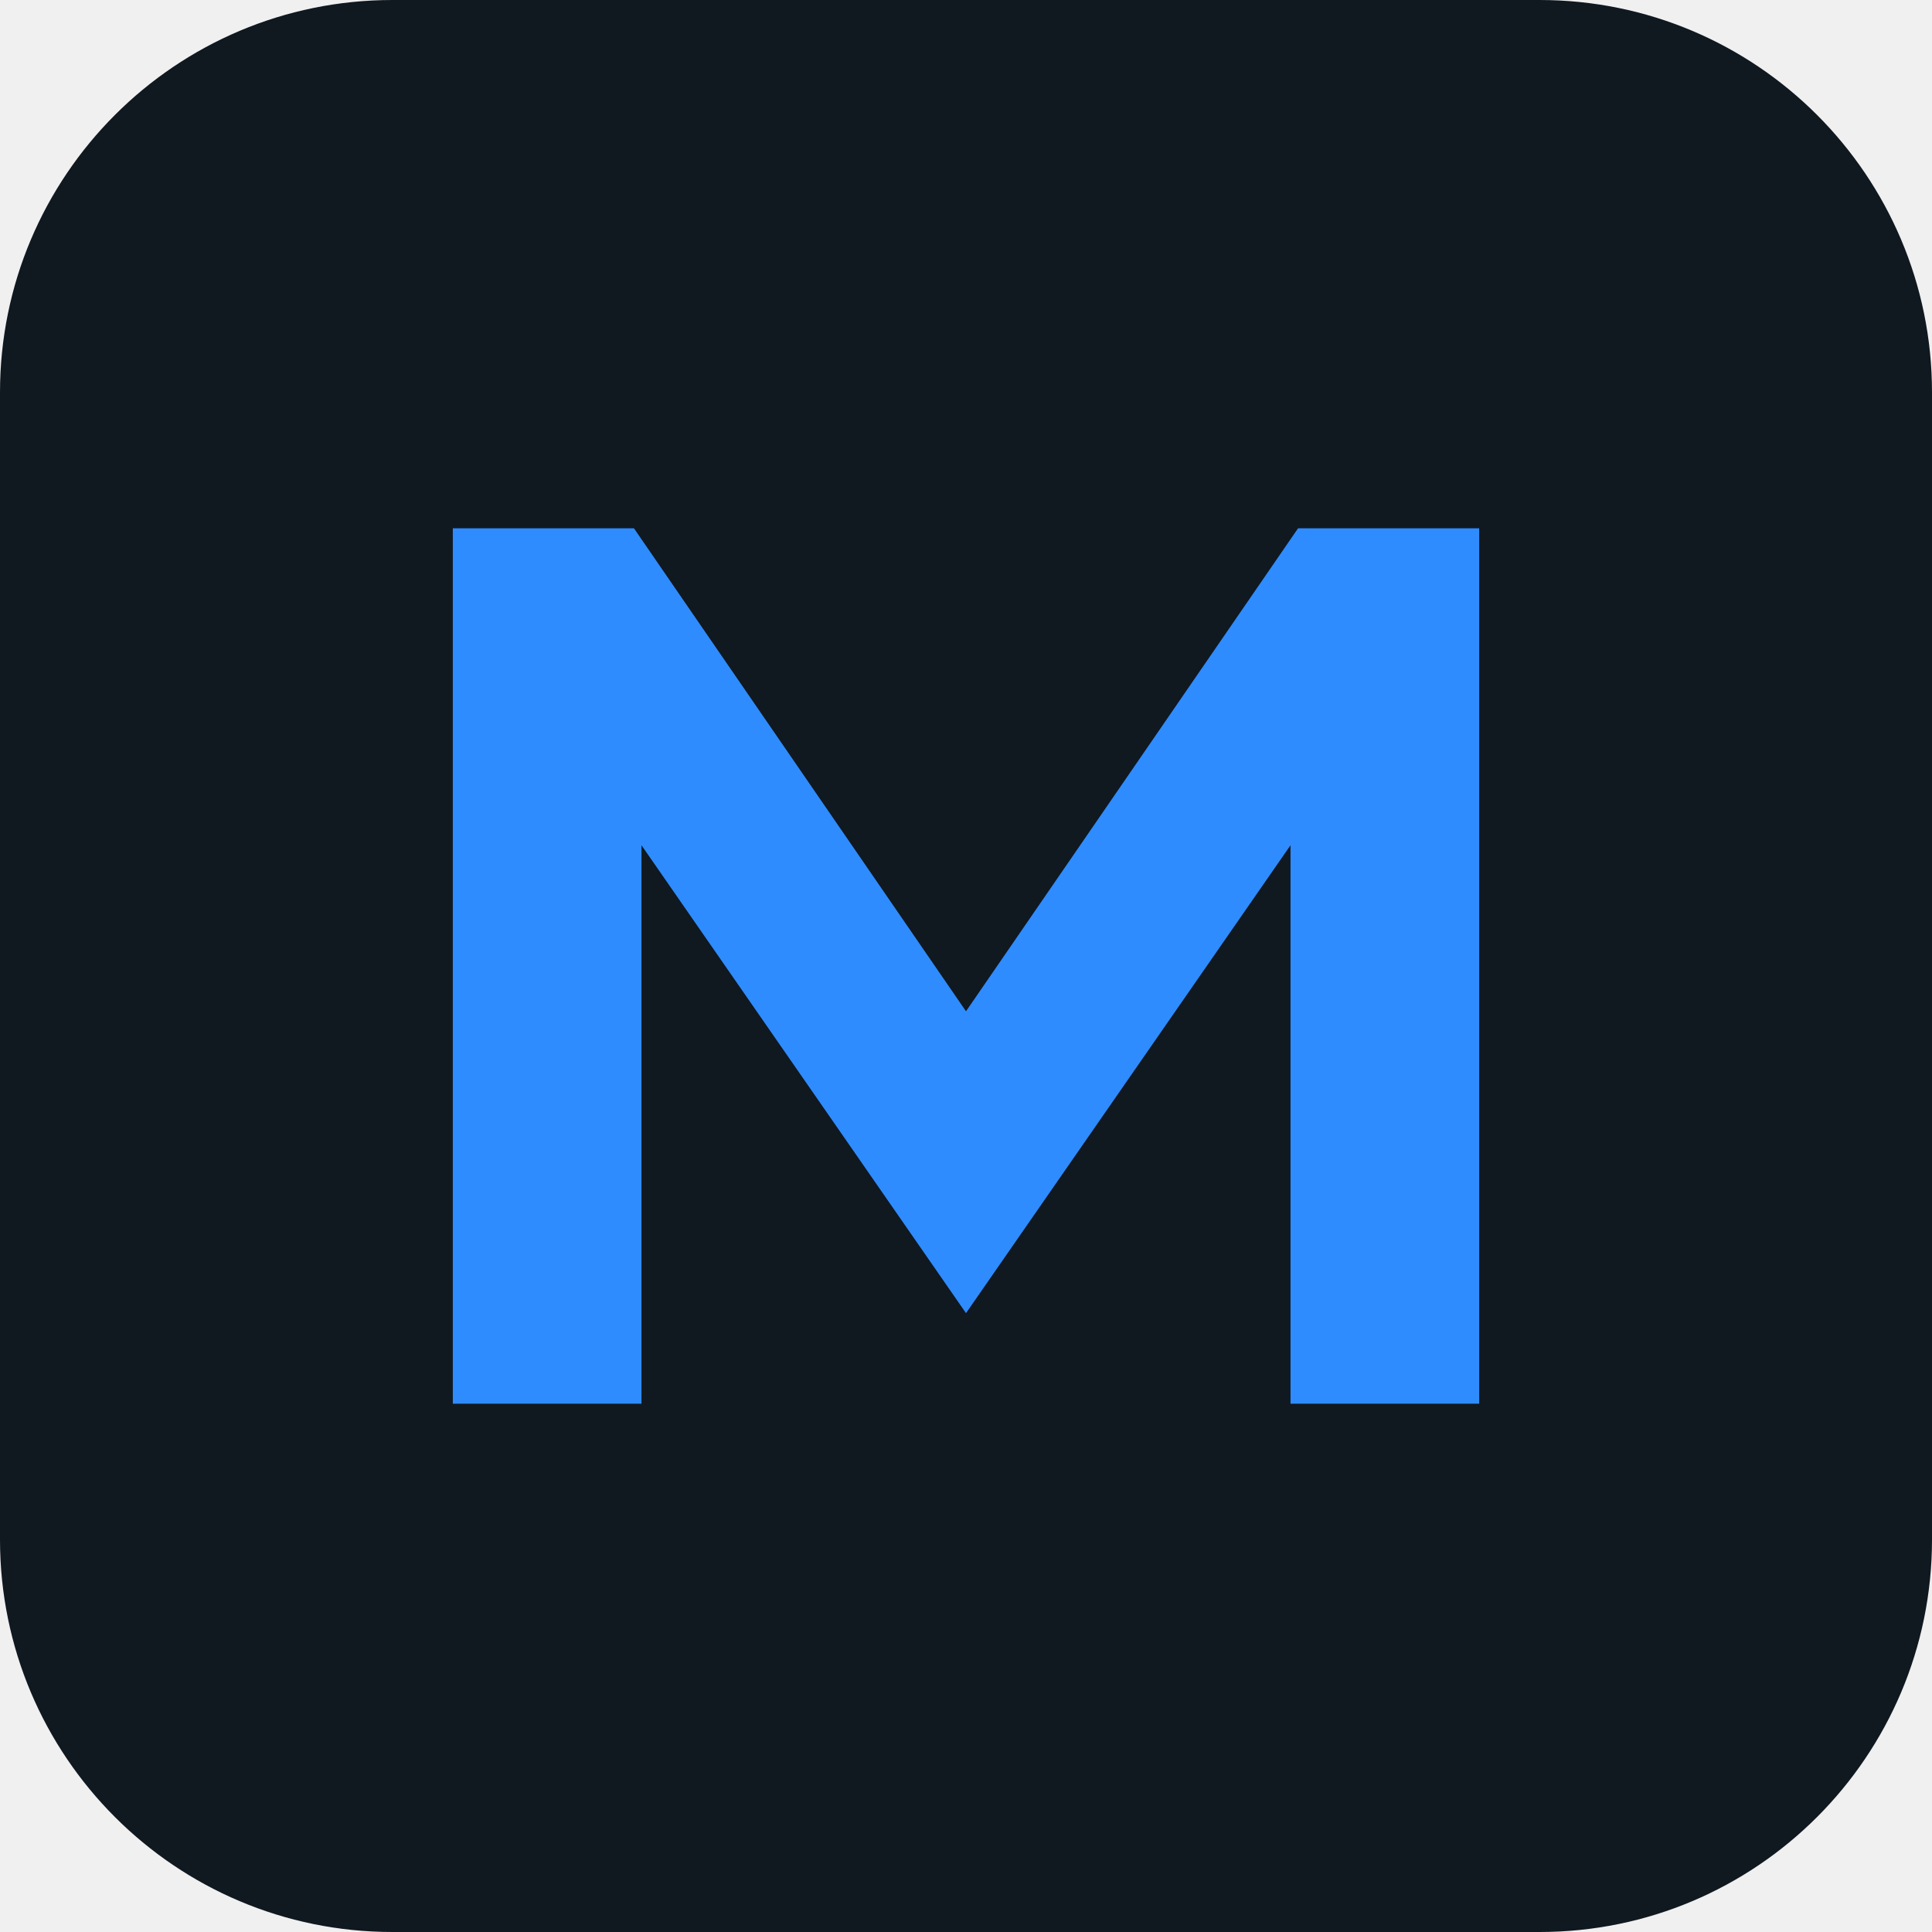
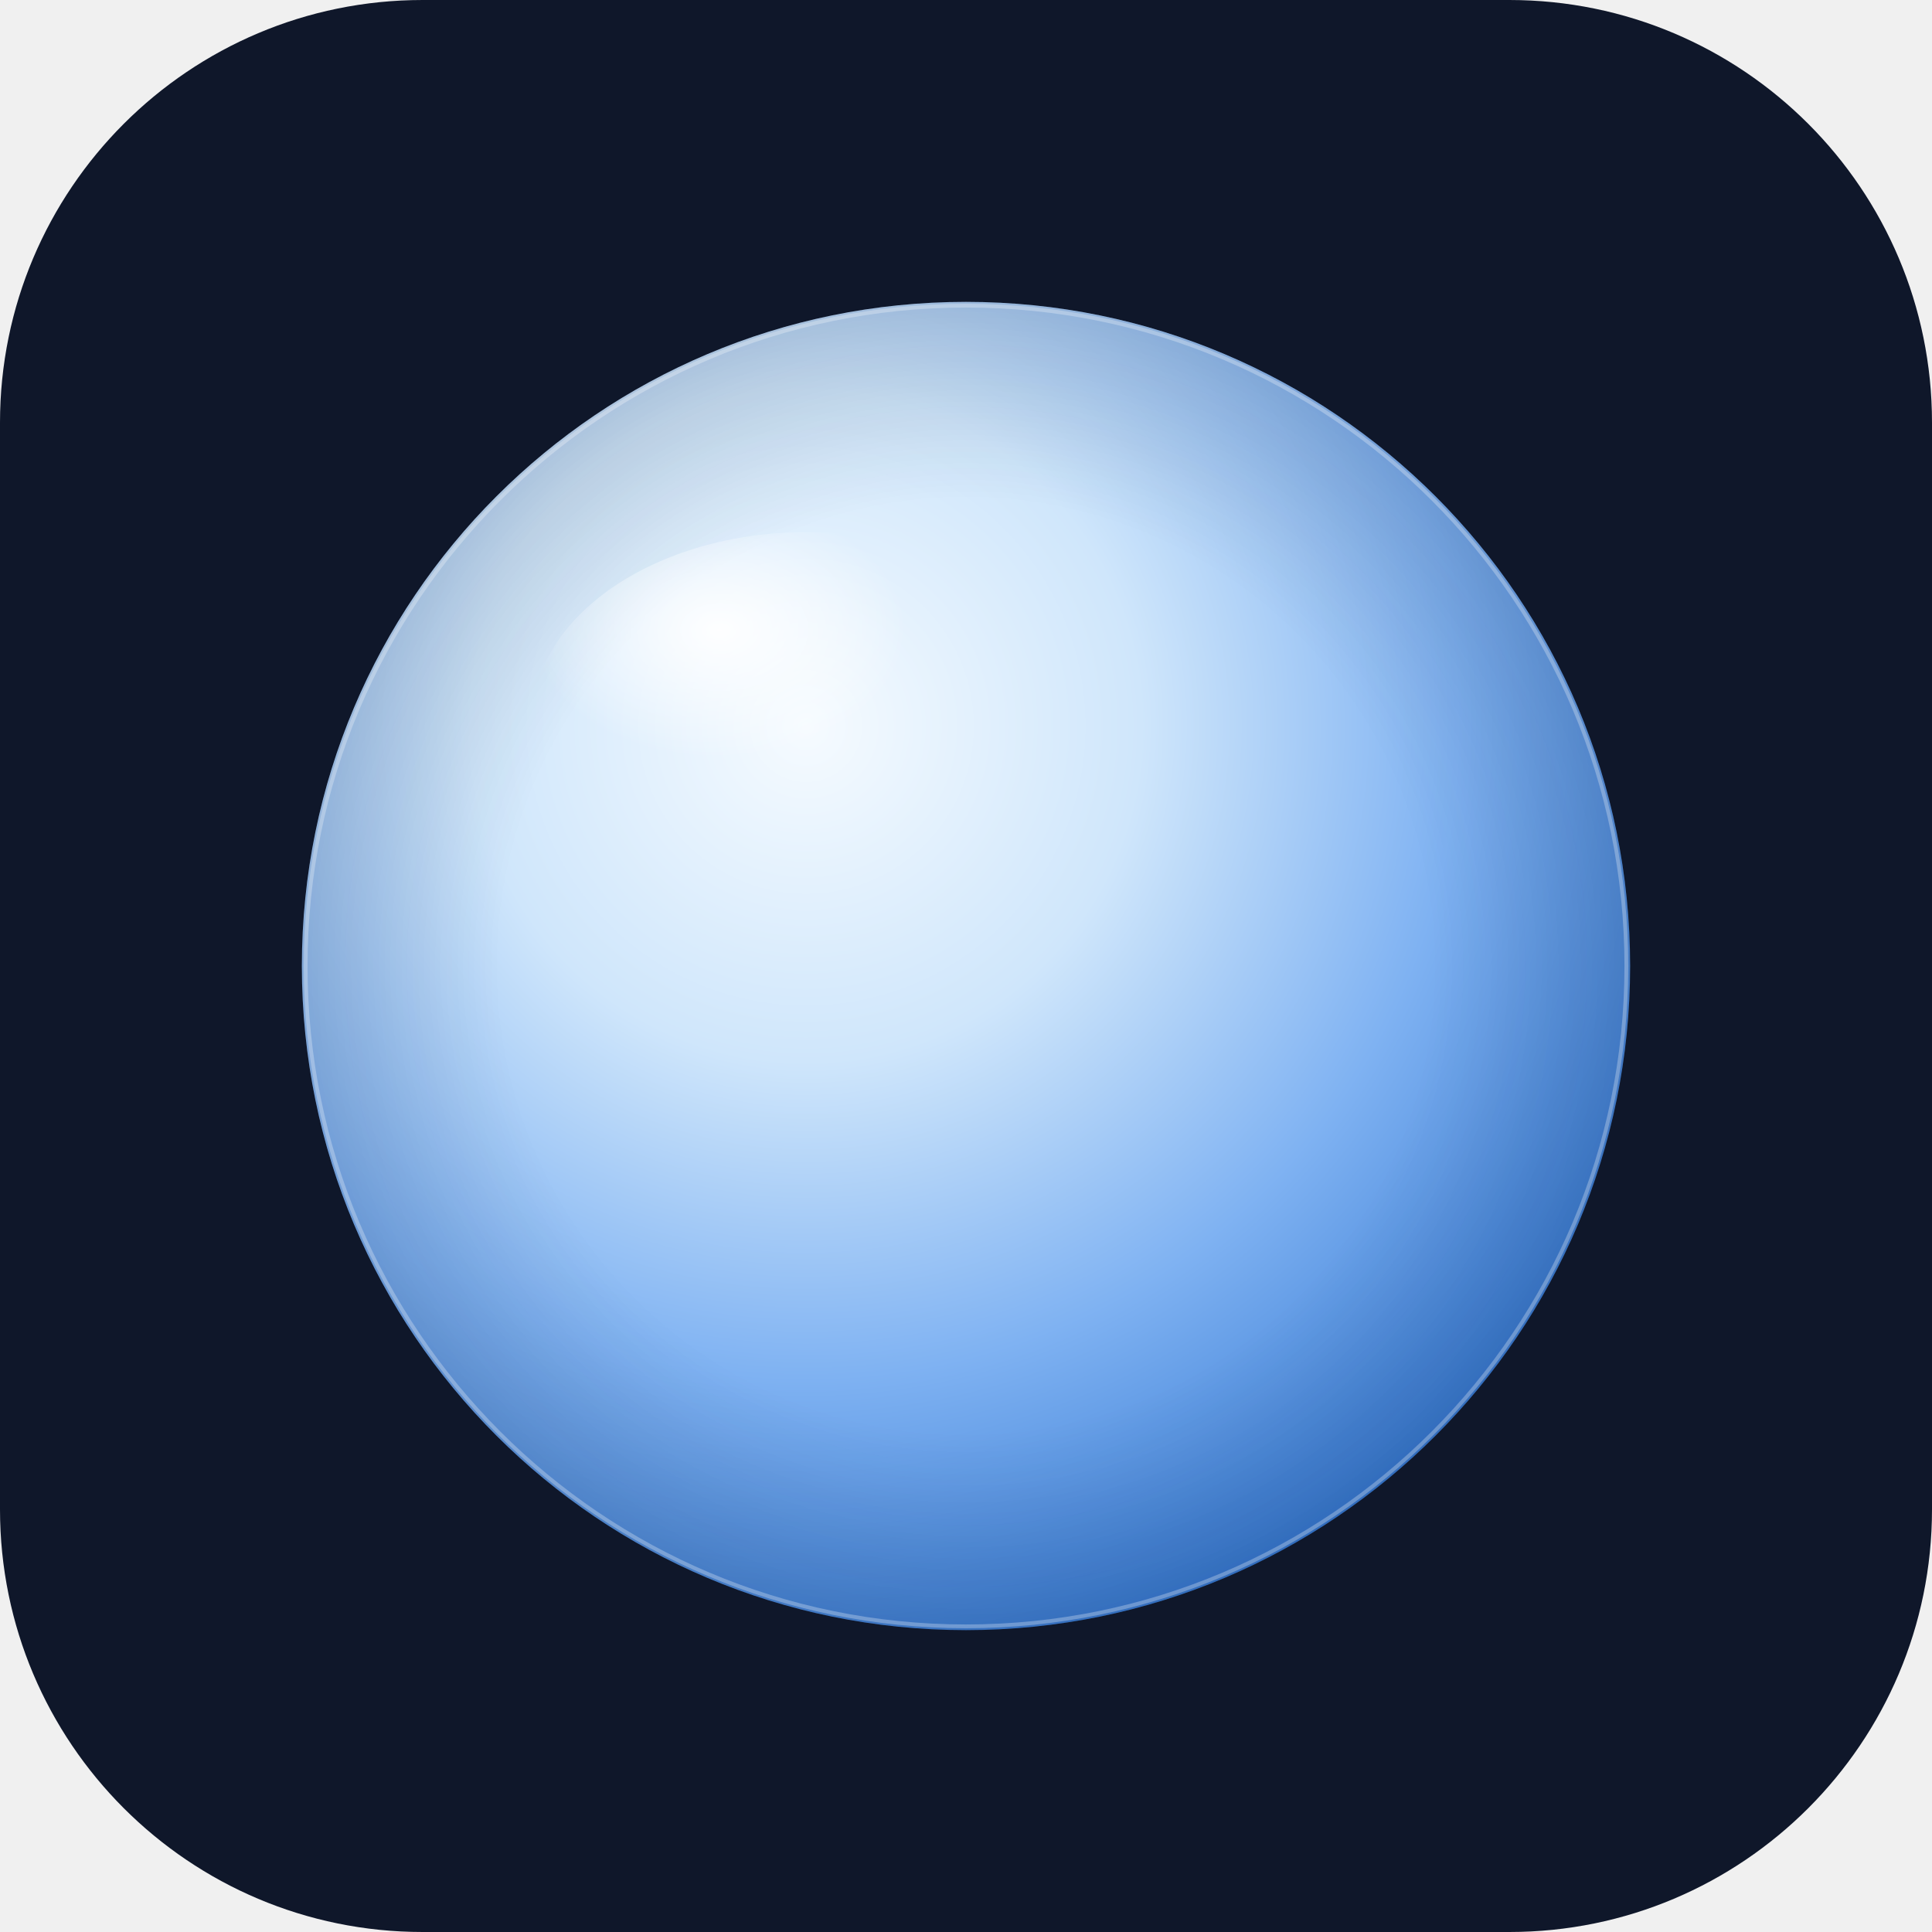
<svg xmlns="http://www.w3.org/2000/svg" viewBox="0 0 512 512" width="512" height="512">
-   <rect width="512" height="512" rx="104" fill="#101820" />
-   <path d="M120 372V140h48l88 128 88-128h48v232h-50V224l-86 124-86-124v148z" fill="#2f8cff" />
+   <defs>
+     <radialGradient id="mk-orb" cx="38%" cy="32%" r="74%">
+       <stop offset="0%" stop-color="#f6fbff" />
+       <stop offset="34%" stop-color="#cfe6fb" />
+       <stop offset="66%" stop-color="#7fb2f2" />
+       <stop offset="100%" stop-color="#2f74d0" />
+     </radialGradient>
+     <radialGradient id="mk-hi" cx="34%" cy="26%" r="34%">
+       <stop offset="0%" stop-color="#ffffff" stop-opacity="0.95" />
+       <stop offset="100%" stop-color="#ffffff" stop-opacity="0" />
+     </radialGradient>
+     <radialGradient id="mk-shadow" cx="50%" cy="50%" r="50%">
+       <stop offset="70%" stop-color="#0f172a" stop-opacity="0" />
+       <stop offset="100%" stop-color="#0f172a" stop-opacity="0.14" />
+     </radialGradient>
+   </defs>
+   <rect width="512" height="512" rx="112" fill="#0f172a" />
+   <circle cx="256" cy="256" r="176" fill="url(#mk-orb)" />
+   <circle cx="256" cy="256" r="176" fill="url(#mk-shadow)" />
+   <ellipse cx="214" cy="191" rx="73" ry="50" fill="url(#mk-hi)" />
+   <circle cx="256" cy="256" r="175" fill="none" stroke="#ffffff" stroke-opacity="0.28" />
</svg>
